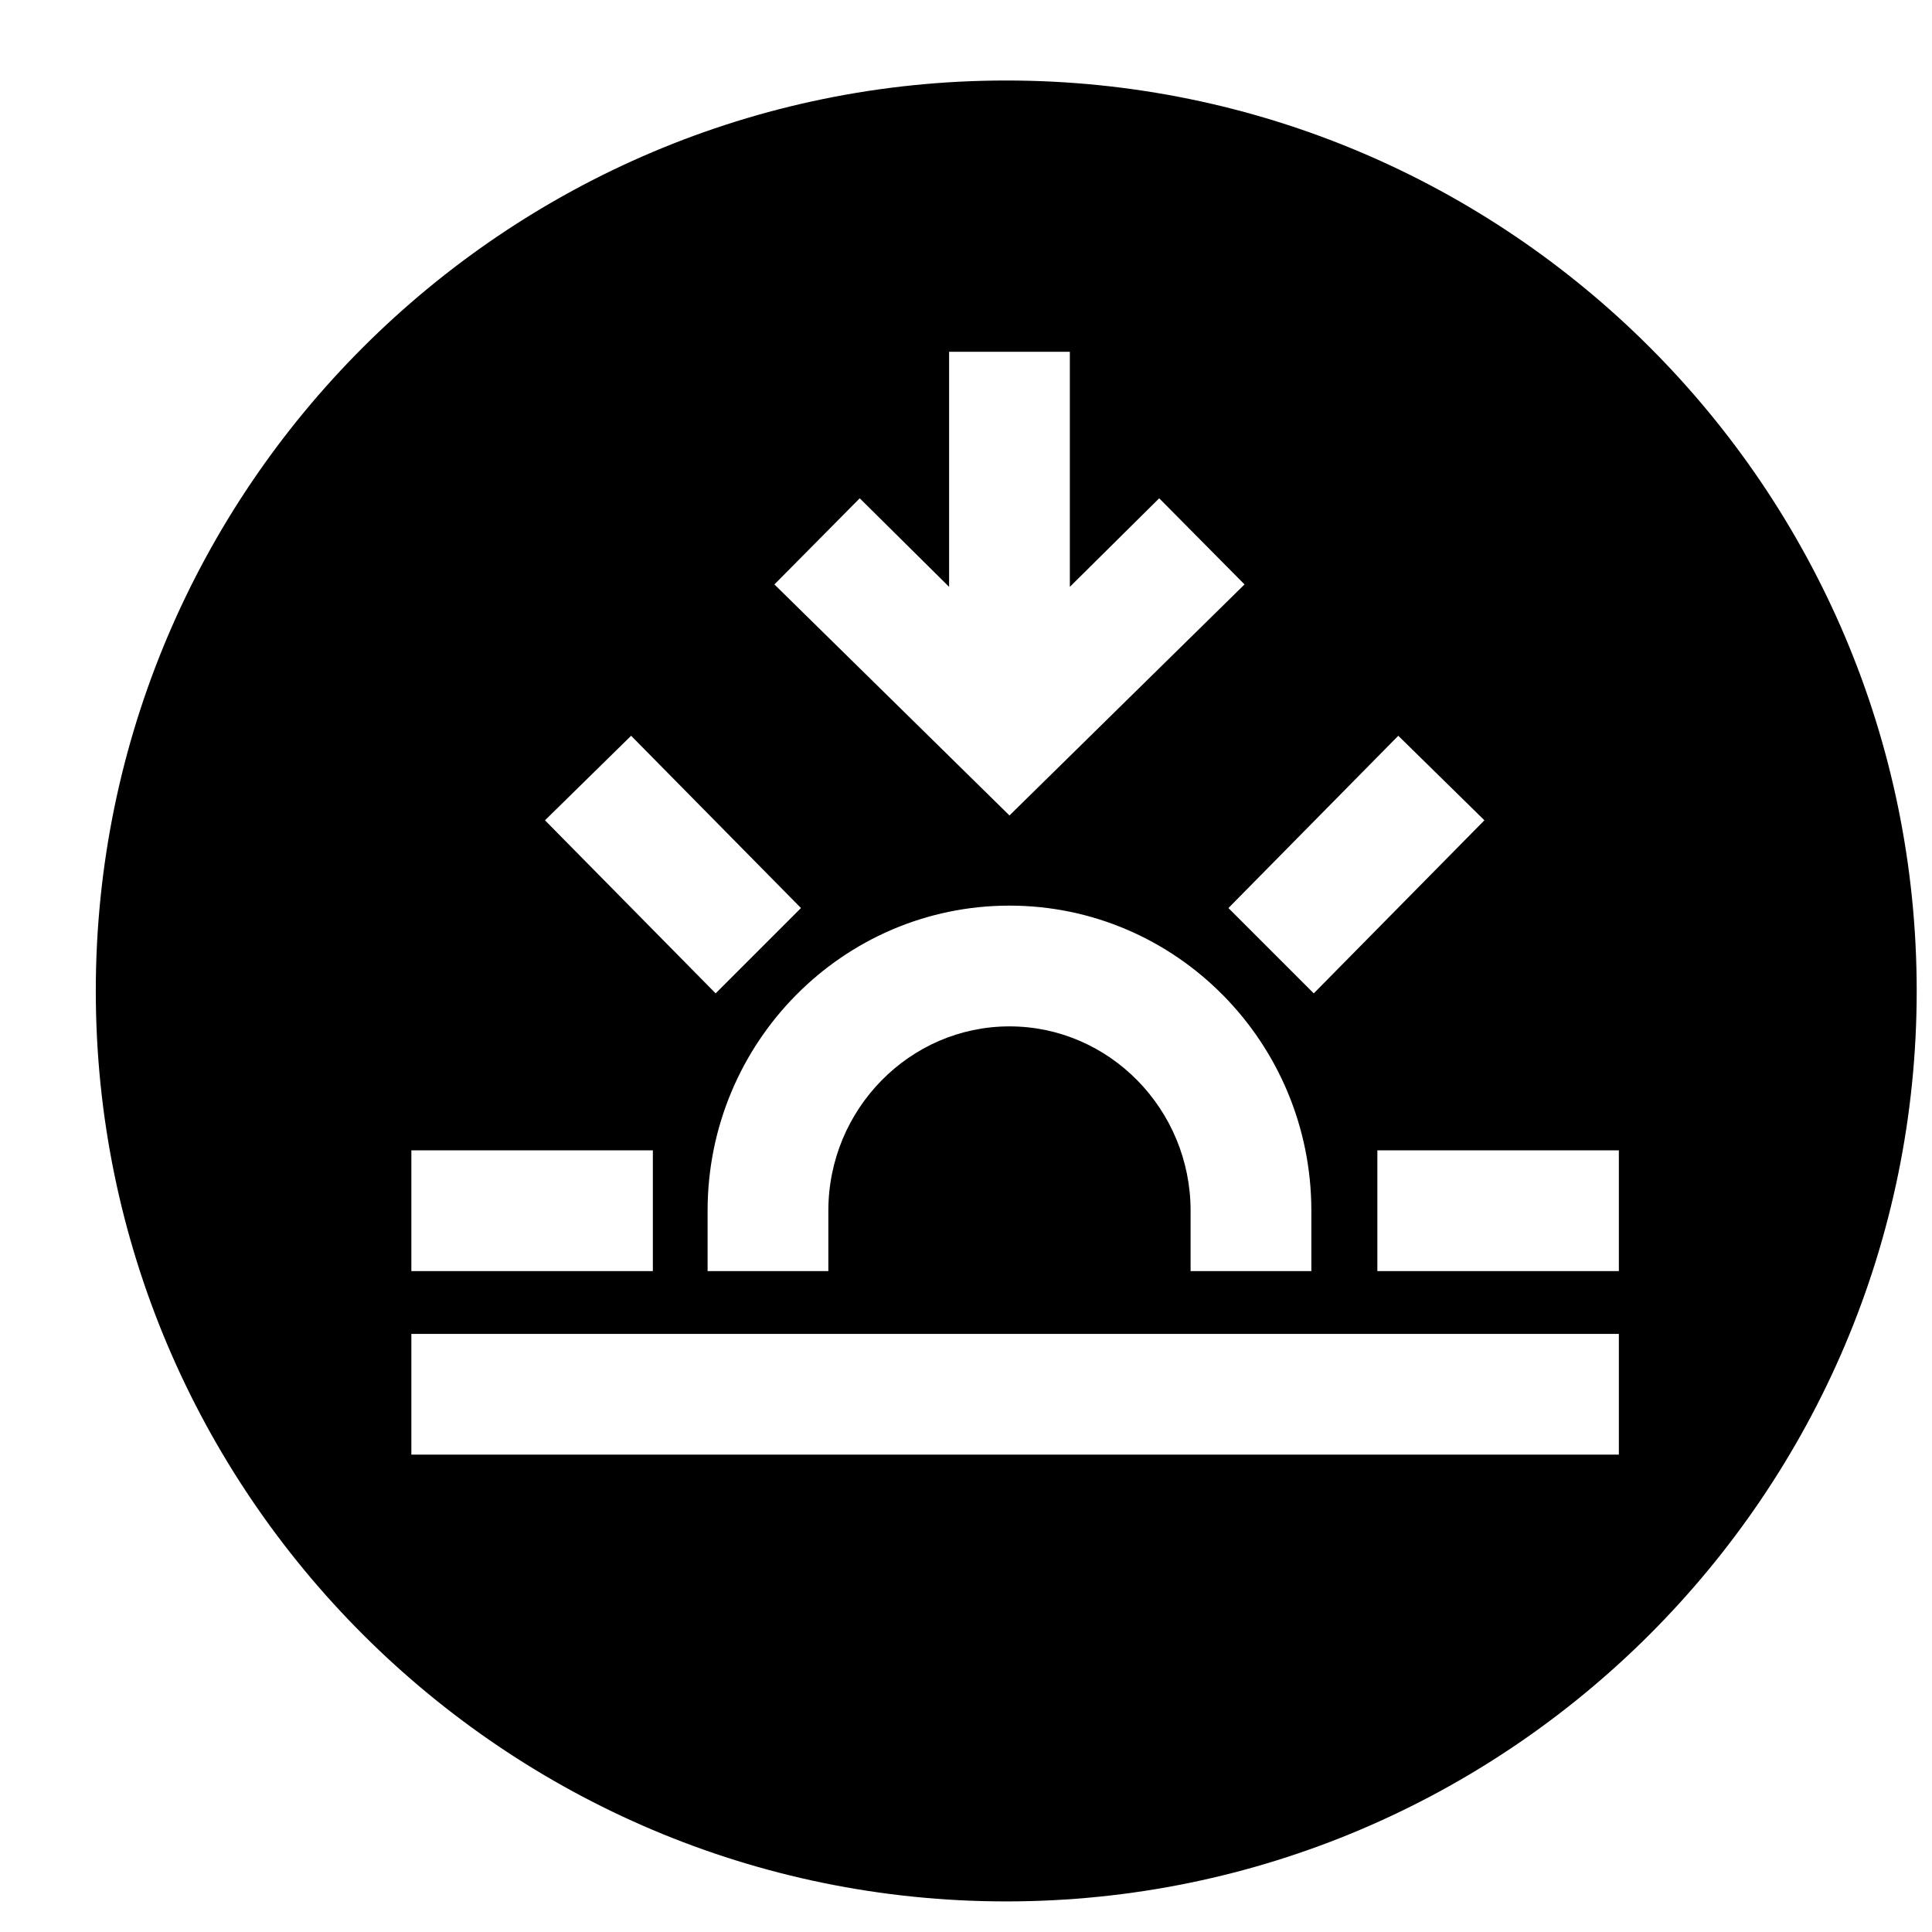
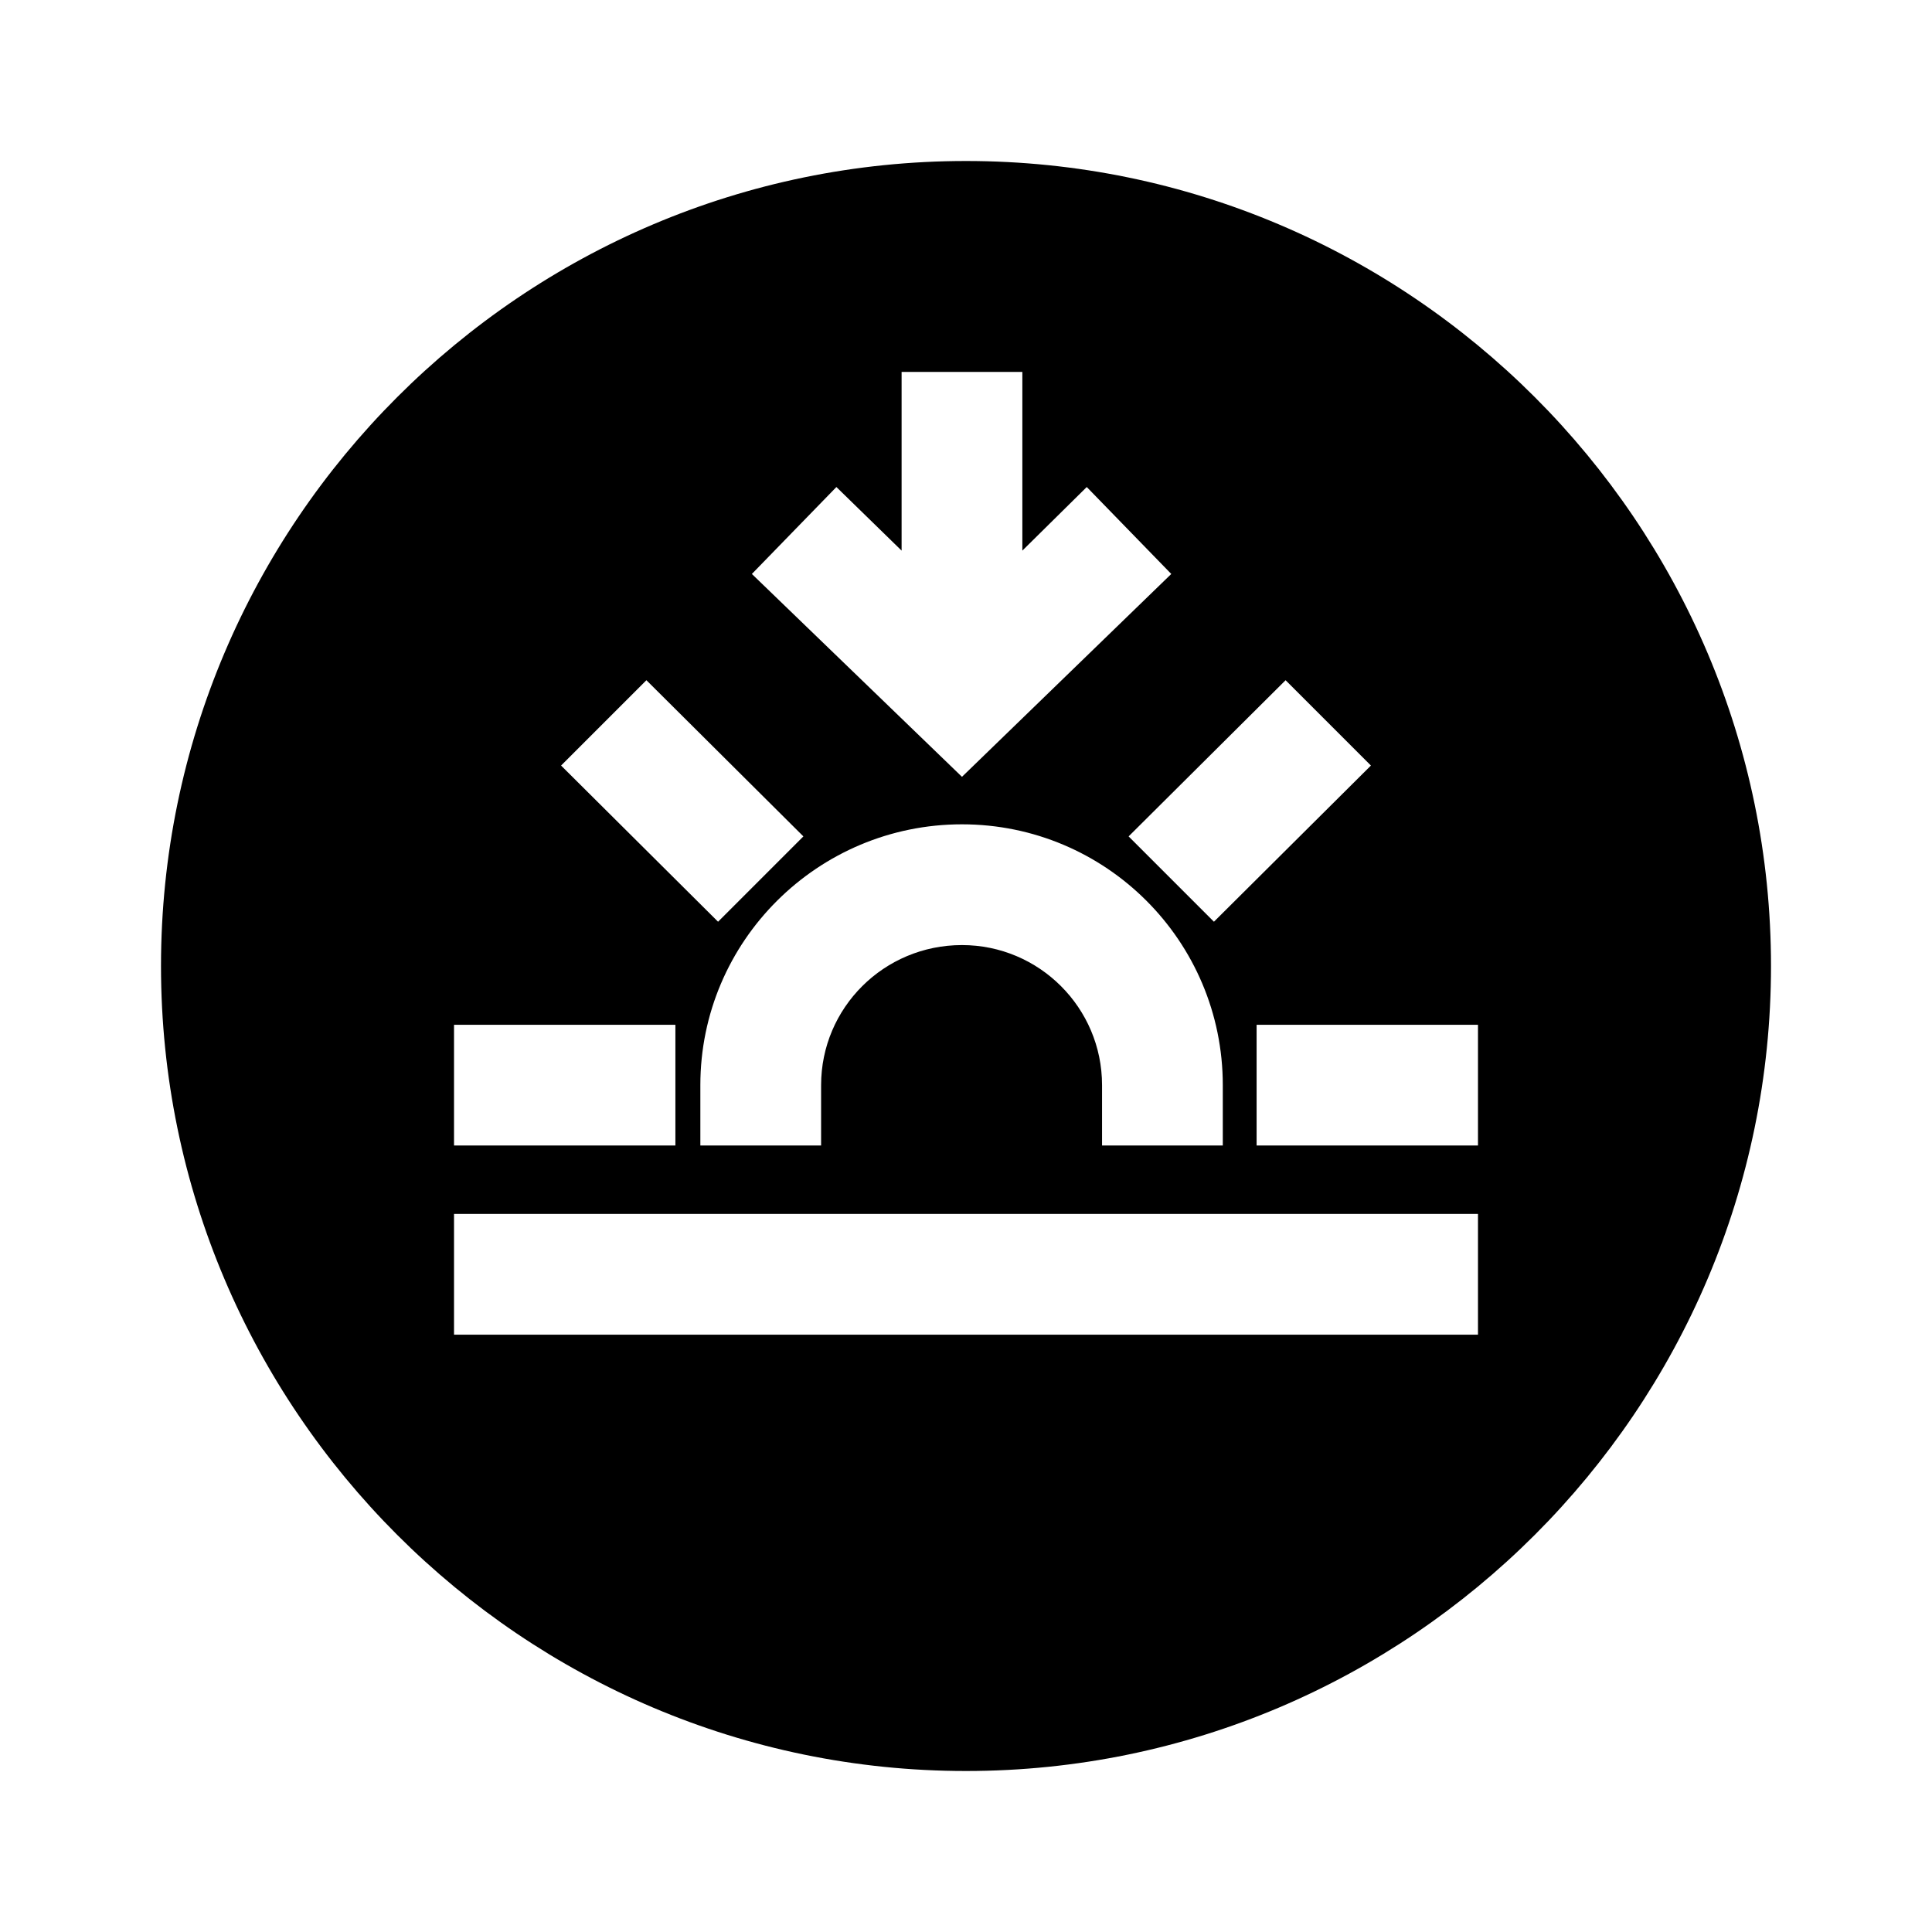
<svg viewBox="0 0 24 24">
-   <path fill="currentColor" d="M12.5 1C6.27 1 1.19 6.07 1.19 12.31S6.27 23.62 12.5 23.62s11.31-5.07 11.31-11.31S18.74 1 12.5 1m3.82 11.34-1.06-1.06 2.11-2.14 1.07 1.05zm3.79 1.95v1.5h-3v-1.5zm-7.57-1.54c-1.24 0-2.25 1.03-2.25 2.29v.75h-1.5v-.75c0-2.09 1.68-3.79 3.75-3.79s3.75 1.7 3.75 3.79v.75h-1.5v-.75c0-1.26-1.01-2.29-2.25-2.29m1.86-6.56 1.06 1.07-2.92 2.87-2.92-2.87 1.06-1.07 1.11 1.1V4.37h1.5v2.92zM7.84 9.14l2.11 2.14-1.06 1.06-2.12-2.15zm.27 5.15v1.5h-3v-1.5zm-3 2.28h15v1.5h-15z" />
+   <path fill="currentColor" d="M12 2C6.49 2 2 6.49 2 12s4.49 10 10 10 10-4.49 10-10S17.51 2 12 2m3.08 9.45-1.06-1.06 1.95-1.94 1.06 1.06zm3.28 1.28v1.5h-2.75v-1.5zm-6.41-.99c-.97 0-1.75.78-1.75 1.74v.75H8.7v-.75c0-1.79 1.46-3.24 3.25-3.24a3.24 3.24 0 0 1 3.24 3.24v.75h-1.5v-.75c0-.96-.78-1.74-1.74-1.74m1.55-5.69 1.05 1.08-2.6 2.52-2.61-2.52 1.05-1.08.81.79V4.62h1.5v2.22zm-5.47 2.4 1.95 1.94-1.06 1.06-1.95-1.94zm.36 4.28v1.5H5.64v-1.5zm-2.75 2.35h12.72v1.5H5.64z" />
</svg>
